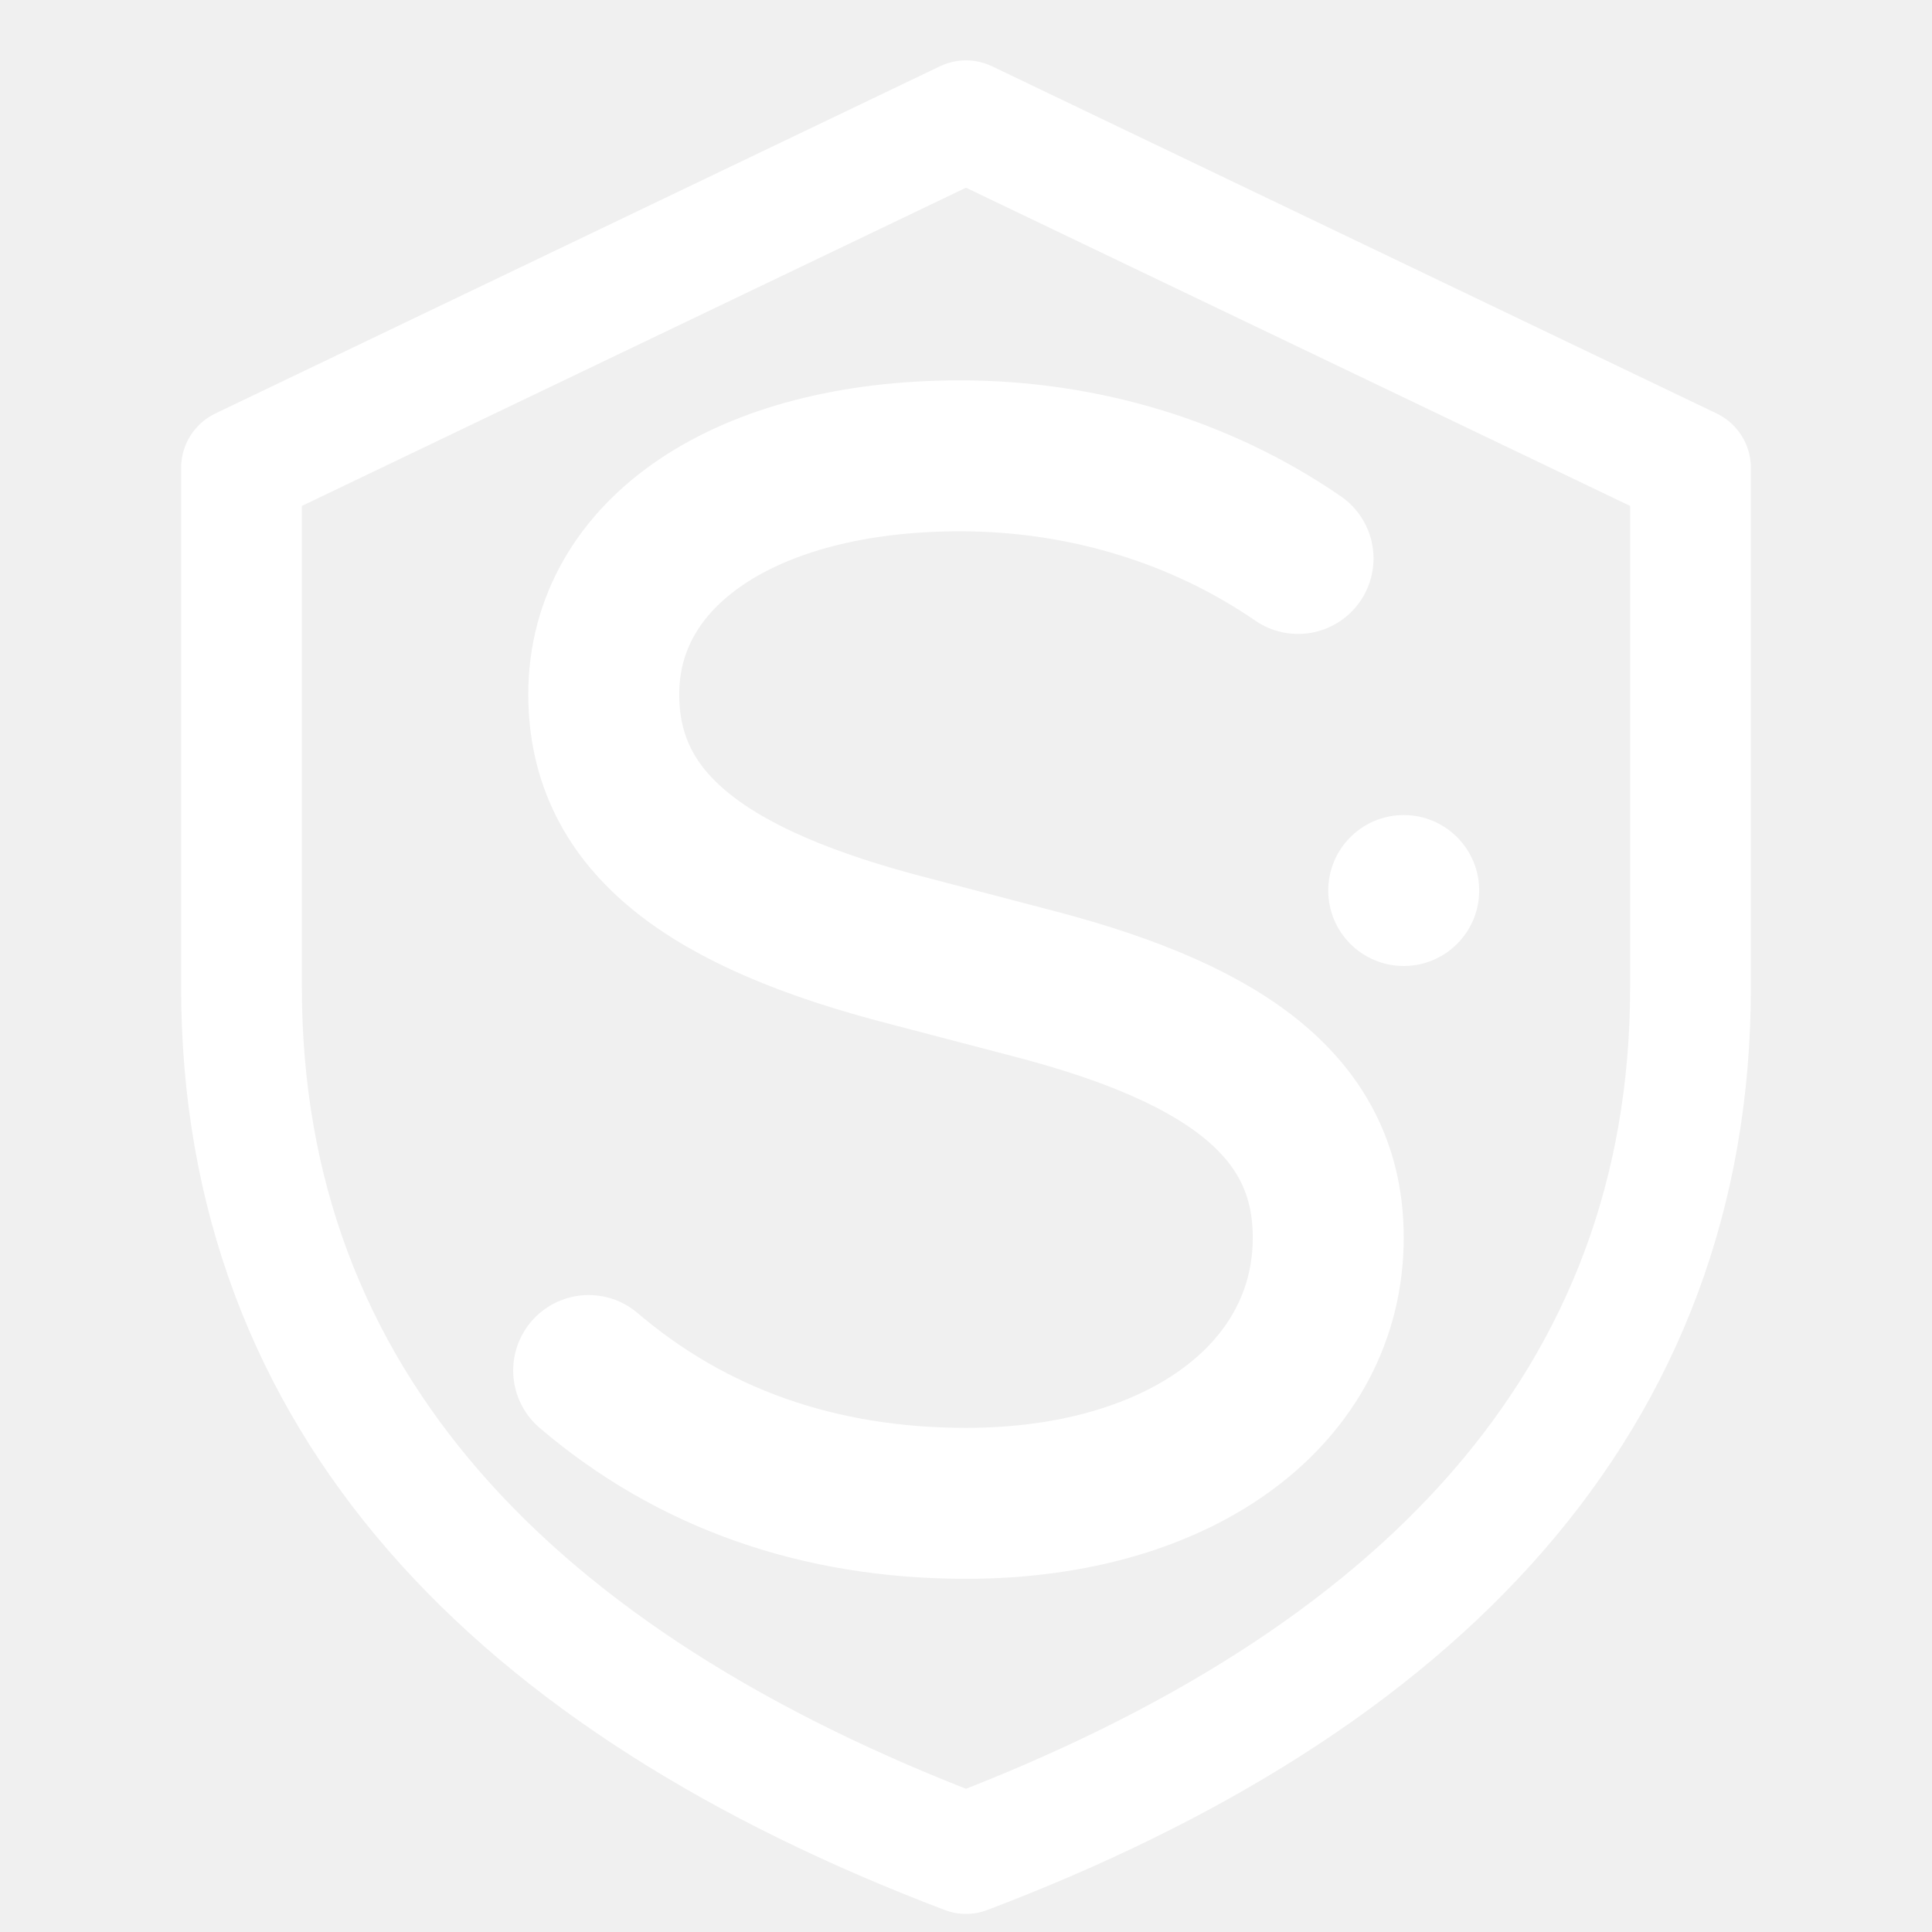
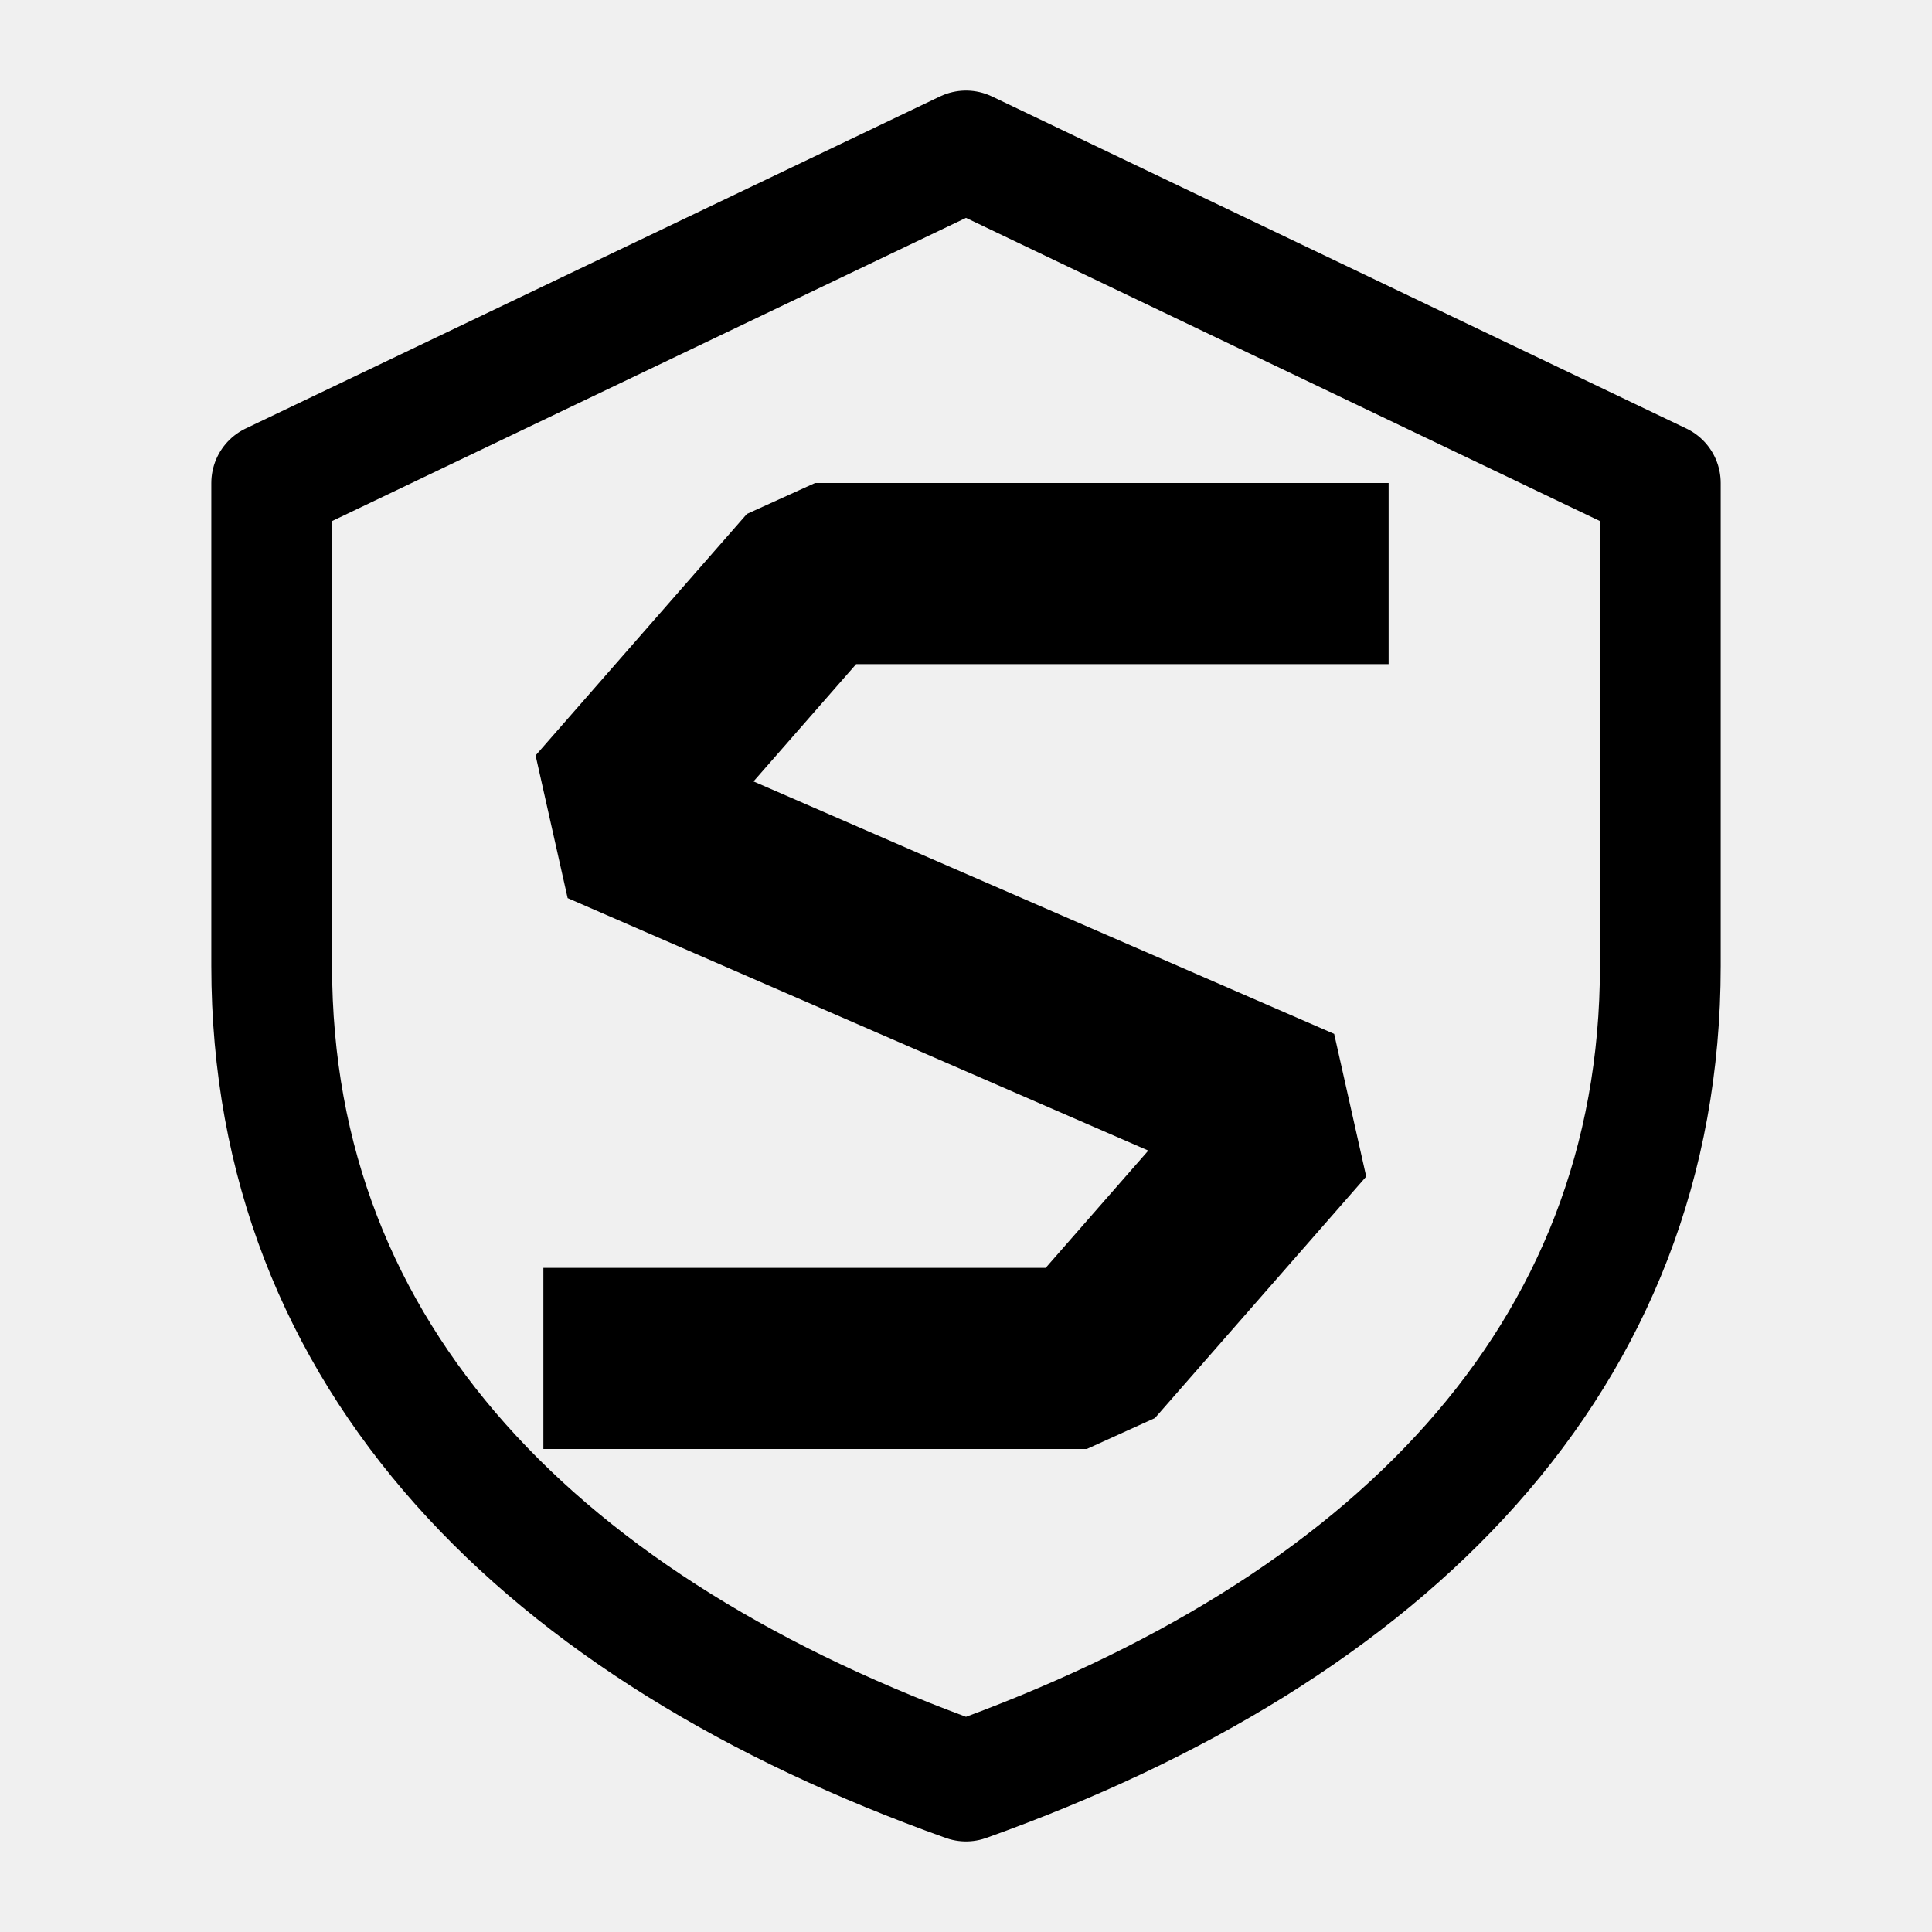
<svg xmlns="http://www.w3.org/2000/svg" viewBox="0 0 64 64" fill="none">
-   <path d="M32 4 56 15.5v17.2c0 13.7-9 23-24 28.7C17 55.7 8 46.4 8 32.7V15.5L32 4Z" stroke="#fff" stroke-width="4" stroke-linejoin="round" />
-   <path d="M43 18.5c-3.2-2.2-7.1-3.4-11.2-3.4-7.1 0-11.8 3.2-11.8 7.9 0 4.3 3.5 6.8 10.1 8.5l4.2 1.1c6.5 1.7 9.7 4.2 9.7 8.4 0 5.1-4.8 8.8-12 8.8-4.9 0-9.1-1.5-12.5-4.4" stroke="#fff" stroke-width="5" stroke-linecap="round" />
-   <circle cx="46.5" cy="29.5" r="2.5" fill="#fff" />
+   <path d="M32 5 55 16v16c0 13-9 22-23 27C18 54 9 45 9 32V16L32 5Z" stroke="currentColor" stroke-width="4" stroke-linejoin="round" />
+   <path d="M43 19H27l-7 8 23 10-7 8H21" stroke="currentColor" stroke-width="6" stroke-linecap="square" stroke-linejoin="bevel" />
</svg>
